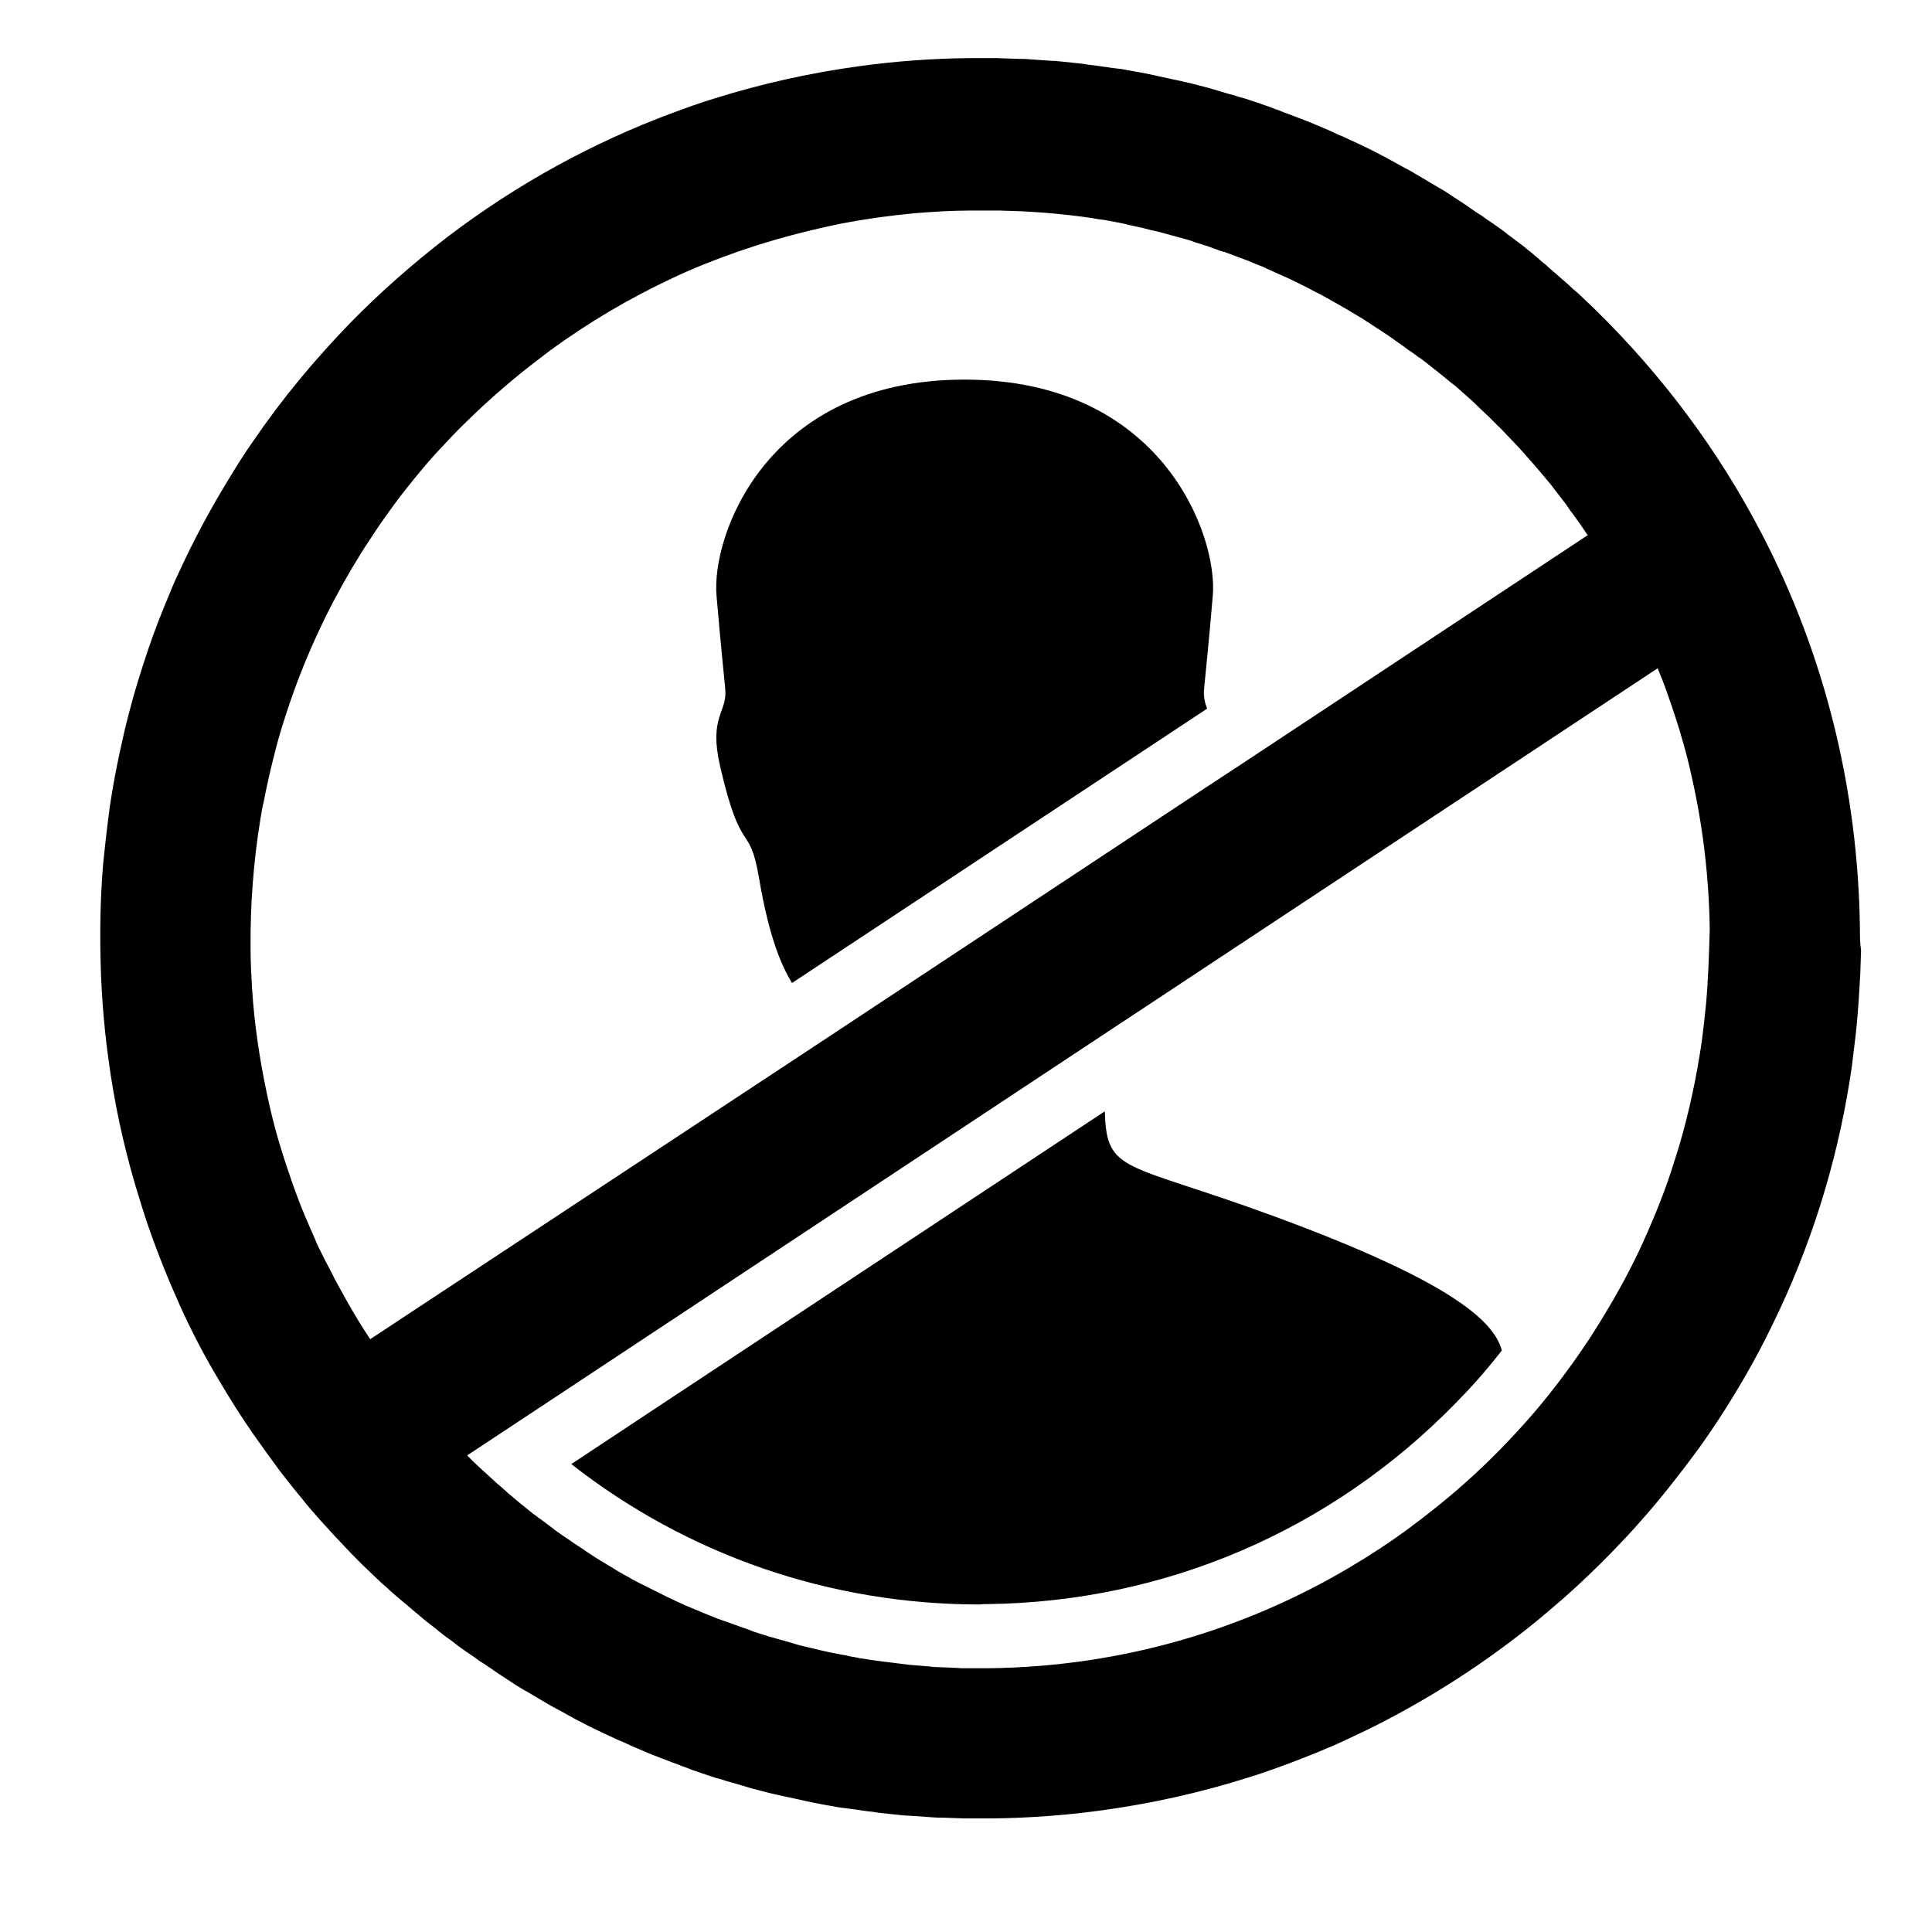
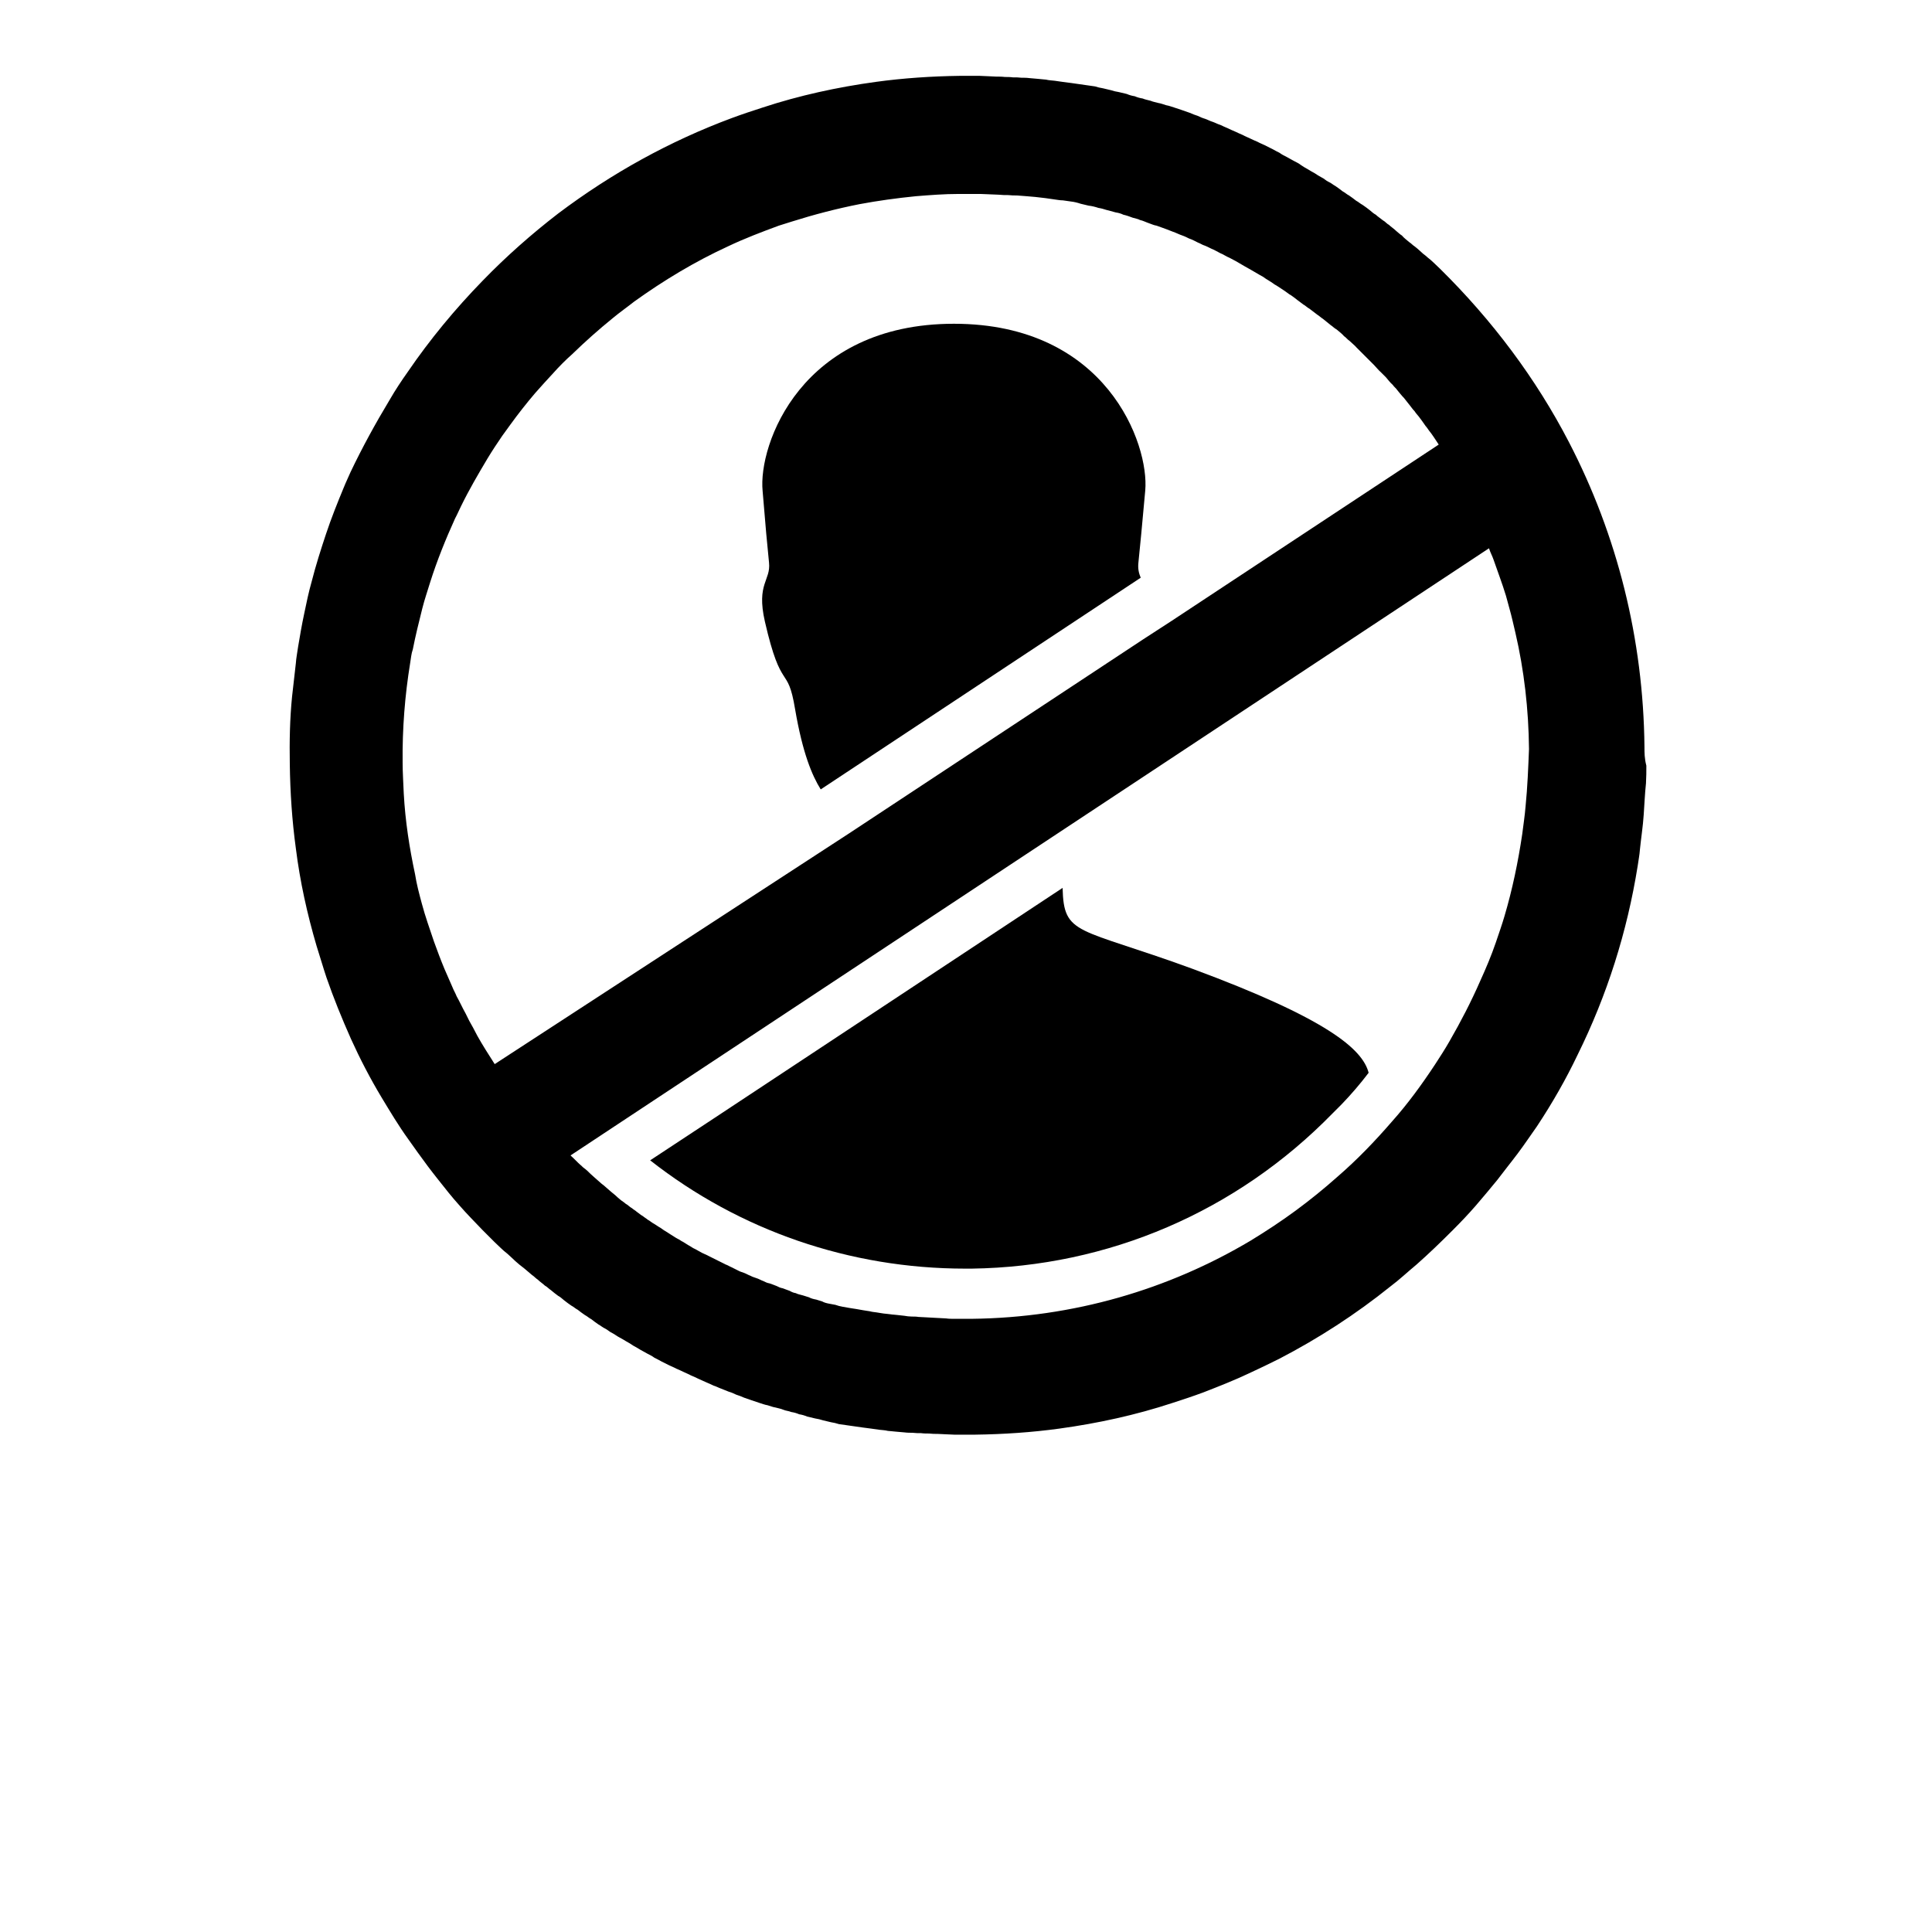
<svg xmlns="http://www.w3.org/2000/svg" width="512" height="512" viewBox="0 0 512 512">
-   <path d="M192.2 182.6c.6 6.2-4.4 7.2-1.4 20.3 5.7 24.9 7.8 14.5 10.4 30.1 2.6 15.2 5.8 22.8 8.7 27.5l110-72.7c-.6-1.6-1-3.1-.8-5.3.6-6.2 1.2-11.8 2.3-24.6 1.4-15.8-13.3-57.3-65.8-57.3s-67.2 41.5-65.7 57.4c1.1 12.7 1.7 18.4 2.3 24.6z" />
-   <path d="M492.9 246c-.5-37-9.4-72.6-26-104.5-11.3-21.8-26.2-41.9-44.3-59.6-1.4-1.3-2.8-2.7-4.2-4-.4-.4-.9-.8-1.4-1.2-1-.9-1.9-1.8-2.9-2.6-.6-.5-1.1-1-1.7-1.5-.9-.8-1.8-1.5-2.6-2.3-.6-.5-1.3-1-1.9-1.6-.8-.7-1.7-1.4-2.5-2.1-.7-.5-1.3-1.1-2-1.6-.8-.6-1.7-1.3-2.5-1.9-.7-.5-1.4-1-2.1-1.6-.8-.6-1.6-1.2-2.5-1.8-.7-.5-1.4-1-2.2-1.5-.8-.6-1.6-1.2-2.5-1.7-.7-.5-1.5-1-2.2-1.5-.8-.6-1.6-1.1-2.5-1.7-.8-.5-1.5-1-2.3-1.5s-1.6-1.1-2.5-1.6c-.8-.5-1.6-.9-2.4-1.4s-1.7-1-2.5-1.5-1.6-.9-2.4-1.4-1.7-1-2.5-1.4-1.6-.9-2.4-1.3c-.8-.5-1.7-.9-2.5-1.4-.8-.4-1.6-.8-2.5-1.3-.8-.4-1.7-.9-2.6-1.3-.8-.4-1.7-.8-2.5-1.2-.9-.4-1.7-.8-2.6-1.2-.8-.4-1.7-.8-2.5-1.1-.9-.4-1.7-.8-2.6-1.2s-1.7-.7-2.6-1.1c-.9-.4-1.7-.7-2.6-1.1-.9-.3-1.7-.7-2.6-1s-1.8-.7-2.6-1c-.9-.3-1.7-.6-2.6-1-.9-.3-1.8-.6-2.7-1-.9-.3-1.8-.6-2.6-.9l-2.7-.9c-.9-.3-1.8-.6-2.7-.8-.9-.3-1.8-.6-2.7-.8-.9-.3-1.8-.5-2.7-.8-.9-.3-1.8-.5-2.7-.8-.9-.2-1.8-.5-2.7-.7-.9-.2-1.8-.5-2.8-.7l-2.7-.6c-.9-.2-1.9-.4-2.8-.6l-2.7-.6c-.9-.2-1.9-.4-2.8-.6s-1.8-.3-2.7-.5c-.9-.2-1.9-.3-2.8-.5s-1.8-.3-2.8-.4c-.9-.1-1.9-.3-2.9-.4-.9-.1-1.8-.3-2.8-.4s-1.9-.2-2.9-.4c-.9-.1-1.9-.2-2.8-.3-1-.1-1.9-.2-2.9-.3-.9-.1-1.9-.2-2.8-.2-1-.1-1.9-.1-2.9-.2-.9-.1-1.9-.1-2.8-.2-1-.1-2-.1-2.9-.1s-1.9-.1-2.8-.1c-1 0-2-.1-2.9-.1h-7.2c-9.7.1-19.4.8-28.9 2.1-13.3 1.8-26.3 4.7-39 8.7-3.6 1.1-7.2 2.4-10.7 3.7-21.3 7.9-41.3 18.9-59.6 32.8-9.1 7-17.8 14.6-26 23-9.5 9.8-18.1 20.2-25.6 31.2-2.2 3.1-4.2 6.3-6.2 9.6-5 8.1-9.5 16.5-13.4 25-.8 1.7-1.6 3.4-2.3 5.2-2.2 5.2-4.3 10.5-6.1 15.9s-3.5 10.8-4.9 16.3c-1 3.7-1.8 7.4-2.6 11.1-.8 3.7-1.5 7.5-2.1 11.2-.3 1.9-.6 3.8-.8 5.7-.5 3.8-.9 7.6-1.3 11.4-.7 7.7-.9 15.4-.8 23.2.1 9.7.8 19.4 2.1 28.9 1.5 11.4 3.9 22.6 7.1 33.5 1.1 3.6 2.2 7.3 3.4 10.8 2.5 7.2 5.3 14.2 8.4 21.1 3.1 6.9 6.6 13.6 10.5 20.1 2.9 4.9 5.9 9.7 9.2 14.4 2.2 3.1 4.4 6.2 6.7 9.3 2.3 3 4.7 6 7.2 9 1.2 1.5 2.5 2.9 3.8 4.4 2.6 2.9 5.2 5.7 7.9 8.5 1.4 1.4 2.7 2.8 4.1 4.1 1.4 1.3 2.8 2.7 4.2 4 .5.4 1 .9 1.5 1.3.9.9 1.9 1.7 2.8 2.5l1.8 1.5c.9.7 1.7 1.5 2.6 2.2.6.5 1.3 1.1 1.9 1.6.8.7 1.7 1.4 2.5 2 .7.5 1.4 1.1 2 1.6.8.6 1.6 1.3 2.5 1.9.7.5 1.4 1 2.1 1.6.8.6 1.6 1.2 2.5 1.8.7.5 1.5 1 2.2 1.5.8.6 1.6 1.2 2.5 1.7.7.5 1.5 1 2.2 1.5.8.6 1.6 1.1 2.5 1.7.8.5 1.5 1 2.3 1.5s1.6 1.1 2.5 1.6c.8.5 1.6 1 2.4 1.4.8.5 1.7 1 2.5 1.5s1.6.9 2.4 1.4c.8.5 1.7 1 2.5 1.4s1.6.9 2.4 1.3c.8.5 1.7.9 2.5 1.4.8.4 1.6.8 2.5 1.3.8.4 1.7.9 2.6 1.3.8.4 1.7.8 2.5 1.2.9.4 1.7.8 2.6 1.2.8.4 1.7.8 2.5 1.1.9.4 1.7.8 2.6 1.2.9.4 1.7.7 2.6 1.1.9.4 1.7.7 2.6 1.1.9.3 1.7.7 2.6 1 .9.3 1.8.7 2.6 1 .9.3 1.7.6 2.6 1 .9.3 1.8.6 2.7 1 .9.3 1.8.6 2.6.9l2.7.9c.9.3 1.8.6 2.7.8.9.3 1.8.6 2.7.8.9.3 1.8.5 2.7.8s1.8.5 2.7.8c.9.2 1.8.5 2.7.7s1.8.5 2.8.7l2.7.6c.9.2 1.9.4 2.8.6l2.7.6c.9.2 1.9.4 2.8.6.9.2 1.8.3 2.7.5s1.9.3 2.8.5c.9.2 1.8.3 2.8.4.9.1 1.9.3 2.9.4.9.1 1.8.3 2.8.4s1.9.2 2.9.4c.9.1 1.9.2 2.8.3 1 .1 1.9.2 2.9.3.9.1 1.9.2 2.8.2 1 .1 1.9.1 2.9.2.9.1 1.9.1 2.8.2 1 .1 2 .1 2.9.1s1.9.1 2.8.1c1 0 2 .1 2.9.1h7.2c9.7-.1 19.4-.8 28.9-2.1 13.3-1.8 26.3-4.7 39-8.7 3.6-1.1 7.2-2.4 10.7-3.7 5.3-2 10.6-4.1 15.7-6.5 3.4-1.6 6.8-3.2 10.2-5 13.4-7 26.2-15.3 38.2-24.9 3-2.4 5.9-4.9 8.8-7.4 4.3-3.8 8.5-7.8 12.6-12 2.7-2.8 5.4-5.6 7.9-8.5 2.6-2.9 5-5.8 7.4-8.8s4.7-6 7-9.1 4.4-6.2 6.5-9.4c5.2-8 9.9-16.2 14-24.7 10-20.4 16.9-42.2 20.5-64.8.3-1.9.6-3.8.8-5.7.5-3.9 1-7.9 1.3-11.9.3-3.6.5-7.2.7-10.8.1-2 .1-4.1.2-6.1-.3-1.9-.3-3.8-.3-5.8zm-408 85.5c-.5-1-1-2-1.4-3.1-.9-2-1.8-4.1-2.7-6.2-1.3-3.1-2.5-6.3-3.6-9.5-1.5-4.3-2.9-8.6-4.1-13-.9-3.3-1.7-6.7-2.4-10-1.9-9-3.3-18.3-3.9-27.7-.2-3.5-.4-7.1-.4-10.7-.1-11.7.8-23.1 2.6-34.2.3-1.6.5-3.2.9-4.7.9-4.7 2-9.4 3.2-14 .8-3.1 1.7-6.1 2.7-9.1 2.4-7.5 5.3-14.8 8.6-21.9.7-1.4 1.3-2.8 2-4.2 2.8-5.6 5.8-11 9.1-16.3 1.6-2.6 3.4-5.2 5.1-7.8.9-1.3 1.8-2.5 2.7-3.8 2.7-3.8 5.6-7.4 8.6-11 2-2.4 4.1-4.7 6.2-6.9 2.1-2.3 4.3-4.5 6.5-6.6 4.4-4.3 9.1-8.4 13.9-12.3 2.4-1.9 4.9-3.8 7.4-5.7 10-7.3 20.8-13.7 32.1-19 5.7-2.7 11.5-5 17.5-7.1l4.5-1.5c7.5-2.4 15.3-4.4 23.2-6 6.3-1.2 12.8-2.1 19.3-2.7 4.9-.4 9.8-.7 14.8-.7h7.5c1.1 0 2.2.1 3.2.1s2 .1 3 .1c1.1.1 2.2.1 3.2.2s2 .1 2.9.2l3.3.3c1 .1 1.9.2 2.9.3 1.1.1 2.2.3 3.3.4.9.1 1.9.3 2.8.4 1.1.2 2.2.4 3.3.5.9.2 1.8.3 2.7.5 1.1.2 2.2.4 3.3.7l2.7.6c1.1.2 2.2.5 3.3.8.9.2 1.8.4 2.6.6l3.3.9c.9.2 1.7.5 2.6.7 1.1.3 2.2.6 3.2 1 .8.3 1.7.5 2.5.8 1.1.3 2.1.7 3.2 1.1.8.3 1.6.6 2.5.8 1.1.4 2.1.8 3.2 1.2l2.4.9c1.1.4 2.1.9 3.2 1.3.8.3 1.6.6 2.3 1 1.1.5 2.1.9 3.1 1.4.8.3 1.5.7 2.3 1 1 .5 2.1 1 3.1 1.5.7.4 1.5.7 2.2 1.1 1 .5 2 1.1 3.1 1.6.7.4 1.5.8 2.2 1.2 1 .6 2 1.1 3 1.7l2.1 1.2 3 1.8c.7.4 1.4.8 2.1 1.3 1 .6 1.9 1.2 2.9 1.9.7.4 1.4.9 2 1.3 1 .6 1.9 1.3 2.9 2 .7.5 1.3.9 2 1.4.9.7 1.9 1.4 2.8 2 .7.5 1.3 1 2 1.4l2.7 2.1c.6.5 1.3 1 1.9 1.5.9.7 1.8 1.5 2.7 2.2.6.5 1.2 1 1.9 1.5.9.8 1.7 1.5 2.6 2.3.6.5 1.2 1.1 1.8 1.6.8.8 1.7 1.6 2.5 2.4.6.6 1.2 1.1 1.8 1.7l2.4 2.4c.6.6 1.2 1.1 1.7 1.7.8.8 1.6 1.7 2.4 2.5.6.6 1.1 1.2 1.7 1.8.8.9 1.5 1.7 2.3 2.6.5.6 1.1 1.2 1.6 1.8.8.9 1.5 1.8 2.3 2.7l1.5 1.8c.8.9 1.5 1.9 2.2 2.8.5.6.9 1.2 1.4 1.8.8 1 1.6 2.1 2.3 3.2.4.5.8 1 1.2 1.6 1.1 1.5 2.2 3.1 3.2 4.6 0 .1.1.1.2.2L329 202.5l-9.6 6.3-100.9 66.7-120.4 79.4c-2.1-3.2-4.1-6.4-6-9.8l-1.5-2.7c-.9-1.6-1.8-3.2-2.6-4.9-1.1-2-2.1-4-3.1-6zm367.2-65.3c-.3 3.2-.7 6.5-1.1 9.7-1.4 9.6-3.4 19-6.1 28.1-.9 3-1.9 6-2.9 9-1.6 4.5-3.3 8.8-5.2 13.1-3.1 7.2-6.7 14.1-10.7 20.8-1.6 2.7-3.2 5.3-4.9 7.9-4.5 6.8-9.4 13.4-14.7 19.6-5.8 6.7-12 13.1-18.6 18.9-4.6 4.1-9.5 8-14.5 11.7s-10.2 7.1-15.6 10.3C329.7 432 297 441.7 262 442.1h-6.1c-.9 0-1.7 0-2.6-.1-.8 0-1.6-.1-2.4-.1-.8 0-1.7-.1-2.5-.1s-1.6-.1-2.4-.2c-.8-.1-1.7-.1-2.5-.2s-1.6-.1-2.4-.2c-.8-.1-1.7-.2-2.5-.3-.8-.1-1.6-.2-2.3-.3-.8-.1-1.7-.2-2.5-.3-.8-.1-1.5-.2-2.3-.3-.8-.1-1.7-.3-2.5-.4s-1.5-.2-2.3-.4c-.8-.1-1.7-.3-2.5-.5-.7-.1-1.5-.3-2.2-.4-.8-.2-1.7-.3-2.5-.5-.7-.2-1.5-.3-2.2-.5-.8-.2-1.7-.4-2.5-.6-.7-.2-1.4-.3-2.1-.5-.8-.2-1.7-.4-2.5-.7l-2.1-.6c-.8-.2-1.7-.5-2.5-.7l-2.1-.6c-.8-.3-1.7-.5-2.5-.8-.7-.2-1.4-.4-2-.7-.8-.3-1.7-.6-2.5-.9-.7-.2-1.3-.5-2-.7-.8-.3-1.6-.6-2.5-.9-.7-.2-1.3-.5-2-.7-.8-.3-1.6-.7-2.5-1-.6-.3-1.3-.5-1.9-.8-.8-.3-1.6-.7-2.4-1-.6-.3-1.3-.5-1.9-.8-.8-.4-1.6-.7-2.4-1.1-.6-.3-1.2-.6-1.9-.9l-2.4-1.2-1.8-.9-2.4-1.2-1.8-.9c-.8-.4-1.6-.9-2.3-1.3-.6-.3-1.2-.6-1.8-1-.8-.4-1.5-.9-2.3-1.4-.6-.3-1.2-.7-1.7-1-.8-.5-1.5-.9-2.3-1.4-.6-.4-1.1-.7-1.7-1.1-.8-.5-1.5-1-2.2-1.5-.6-.4-1.1-.7-1.7-1.1-.7-.5-1.5-1-2.2-1.5-.5-.4-1.1-.7-1.6-1.1-.7-.5-1.5-1-2.2-1.6-.5-.4-1.1-.8-1.6-1.2-.7-.5-1.4-1.1-2.2-1.6-.5-.4-1-.8-1.6-1.2-.7-.6-1.4-1.1-2.1-1.7l-1.5-1.2-2.1-1.8c-.5-.4-1-.8-1.4-1.2-.7-.6-1.4-1.3-2.2-1.9-.4-.4-.9-.8-1.3-1.2-.8-.7-1.5-1.4-2.3-2.1-.4-.3-.7-.7-1.1-1-1.1-1-2.1-2-3.2-3.1l-.2-.2 16.5-10.9 153.3-101.4 145.7-96.3c.5 1.3 1.1 2.7 1.6 4 1.5 4.1 2.9 8.2 4.2 12.4l1.2 4.2c.8 2.8 1.5 5.7 2.1 8.5 2.9 12.9 4.5 26.3 4.7 40-.2 7-.4 13.6-1 20z" />
-   <path d="M261.8 425.1c47-.6 91-19.5 123.9-53.2 1-1 2-2.1 3-3.1 3.3-3.5 6.4-7.2 9.3-10.9-2.1-8.1-14.4-18.7-60.7-35.7-39.3-14.4-44.1-11.1-44.5-27.7L173 373.7 151.4 388c30.8 24.1 68.5 37.2 108.2 37.2.7-.1 1.5-.1 2.2-.1z" />
+   <path d="M203.8 149.1c.5 4.8-3.4 5.5-1.1 15.6 4.4 19.2 6 11.1 8 23.2 2 11.7 4.5 17.6 6.8 21.3l84.8-56.1c-.5-1.2-.8-2.4-.6-4.1.5-4.8.9-9.1 1.8-19 1.1-12.2-10.2-44.2-50.7-44.2s-51.9 32.1-50.7 44.3c.8 9.8 1.2 14.1 1.7 19z" />
+   <path d="M435.8 197.9c-.3-28.6-7.2-56-20-80.7-8.7-16.8-20.3-32.3-34.2-46-1.1-1-2.1-2.1-3.3-3-.3-.3-.7-.6-1.1-.9-.8-.7-1.5-1.4-2.3-2-.5-.3-.9-.8-1.4-1.1-.7-.6-1.4-1.1-2-1.8-.5-.3-1-.8-1.5-1.2-.6-.6-1.4-1.1-1.9-1.6-.6-.3-1-.9-1.6-1.2-.6-.5-1.4-1-1.9-1.5-.6-.3-1.1-.8-1.6-1.2-.6-.5-1.2-.9-1.9-1.4-.6-.3-1.1-.8-1.7-1.1-.6-.5-1.2-.9-1.9-1.4-.6-.3-1.1-.8-1.7-1.1-.6-.5-1.2-.9-1.9-1.4-.6-.3-1.1-.8-1.8-1.1-.7-.3-1.2-.9-1.9-1.2-.6-.3-1.2-.7-1.8-1.1-.6-.3-1.4-.8-1.9-1.1-.6-.3-1.2-.7-1.8-1.1-.6-.5-1.4-.8-1.9-1.1-.6-.3-1.2-.7-1.8-1-.6-.3-1.4-.7-1.9-1.1-.6-.3-1.2-.6-1.9-1l-2-1c-.6-.3-1.4-.6-1.9-.9-.7-.3-1.4-.6-2-.9-.6-.3-1.4-.6-1.9-.9-.7-.3-1.4-.6-2-.9-.7-.3-1.4-.6-2-.9-.7-.3-1.4-.6-2-.9-.7-.2-1.4-.6-2-.8-.7-.2-1.4-.6-2-.8-.7-.2-1.4-.5-2-.8-.7-.2-1.4-.5-2.1-.8l-2-.7-2.1-.7c-.7-.2-1.4-.5-2.1-.6-.7-.2-1.4-.5-2.1-.6-.7-.2-1.4-.3-2.1-.6-.7-.2-1.4-.3-2.1-.6-.7-.1-1.4-.3-2.1-.6-.7-.1-1.4-.3-2.1-.6l-2.1-.5c-.7-.1-1.5-.3-2.1-.5l-2.1-.5c-.7-.1-1.5-.3-2.1-.5l-2.1-.3c-.7-.1-1.5-.2-2.1-.3l-2.1-.3c-.7-.1-1.5-.2-2.3-.3l-2.1-.3c-.8-.1-1.5-.1-2.3-.3-.7-.1-1.5-.1-2.1-.2-.8-.1-1.5-.1-2.3-.2-.7-.1-1.5-.1-2.1-.1-.8-.1-1.5-.1-2.3-.1-.7-.1-1.5-.1-2.1-.1-.8-.1-1.6-.1-2.3-.1s-1.5-.1-2.1-.1c-.8 0-1.6-.1-2.3-.1h-5.2c-7.5.1-15 .6-22.3 1.6-10.2 1.4-20.3 3.6-30 6.8-2.8.9-5.5 1.8-8.2 2.8-16.4 6.1-31.8 14.6-46 25.3-7 5.4-13.7 11.3-20 17.8-7.3 7.5-14 15.6-19.8 24.1-1.7 2.4-3.3 4.8-4.8 7.4-3.8 6.3-7.3 12.7-10.4 19.2-.6 1.4-1.2 2.6-1.8 4.1-1.7 4.1-3.3 8.1-4.7 12.3-1.4 4.2-2.7 8.3-3.8 12.6-.8 2.8-1.4 5.7-2 8.6-.6 2.8-1.1 5.7-1.6 8.7-.2 1.5-.5 2.9-.6 4.4l-1 8.8c-.6 6-.7 11.9-.6 17.9.1 7.5.6 15 1.6 22.3 1.1 8.8 3 17.4 5.5 25.9.9 2.8 1.7 5.6 2.6 8.3 1.9 5.5 4.1 10.9 6.5 16.3 2.4 5.3 5.1 10.5 8.1 15.5 2.3 3.8 4.5 7.5 7.1 11.1 1.7 2.4 3.4 4.8 5.2 7.2 1.8 2.4 3.6 4.6 5.5 7 .9 1.1 1.9 2.3 2.9 3.4 2 2.3 4.1 4.4 6.1 6.5l3.2 3.2c1.1 1 2.1 2.1 3.3 3 .3.3.8.7 1.1 1 .7.7 1.5 1.4 2.1 1.9l1.4 1.1 2 1.7c.5.3 1 .9 1.5 1.2.6.6 1.4 1.1 1.9 1.6.6.3 1.1.9 1.6 1.2.6.5 1.2 1 1.9 1.5.6.3 1.1.8 1.6 1.2.6.5 1.2.9 1.9 1.4.6.3 1.1.8 1.7 1.1.6.5 1.2.9 1.9 1.4.6.3 1.1.8 1.7 1.1.6.5 1.2.9 1.9 1.4.6.3 1.1.8 1.8 1.1.6.3 1.2.9 1.9 1.2.6.3 1.2.8 1.8 1.1.6.3 1.4.8 1.9 1.1.6.3 1.2.7 1.8 1.1.6.3 1.4.8 1.9 1.1.6.3 1.2.7 1.8 1s1.4.7 1.9 1.1c.6.3 1.2.6 1.9 1l2 1c.6.3 1.4.6 1.9.9.7.3 1.4.6 2 .9.6.3 1.4.6 1.9.9.7.3 1.4.6 2 .9s1.4.6 2 .9c.7.3 1.4.6 2 .9.7.2 1.4.6 2 .8s1.4.6 2 .8c.7.2 1.4.5 2 .8.7.2 1.4.5 2.1.8l2 .7 2.1.7c.7.2 1.4.5 2.1.6.7.2 1.4.5 2.1.6.7.2 1.4.3 2.1.6s1.4.3 2.1.6c.7.1 1.4.3 2.1.6.7.1 1.4.3 2.1.6l2.1.5c.7.1 1.5.3 2.1.5l2.1.5c.7.1 1.5.3 2.1.5l2.1.3c.7.1 1.5.2 2.1.3l2.1.3c.7.1 1.5.2 2.3.3l2.1.3c.8.1 1.5.1 2.3.3.7.1 1.5.1 2.1.2.8.1 1.5.1 2.3.2.7.1 1.5.1 2.1.1.8.1 1.5.1 2.3.1.7.1 1.5.1 2.1.1.8.1 1.6.1 2.3.1s1.5.1 2.1.1c.8 0 1.6.1 2.3.1h5.5c7.5-.1 15-.6 22.3-1.6 10.2-1.4 20.3-3.6 30-6.8 2.8-.9 5.5-1.8 8.2-2.8 4.1-1.6 8.2-3.2 12.2-5.1 2.6-1.2 5.3-2.5 7.9-3.8 10.4-5.4 20.3-11.8 29.5-19.2 2.4-1.8 4.5-3.8 6.8-5.7 3.3-2.9 6.5-6 9.7-9.2 2.1-2.1 4.2-4.3 6.1-6.5 2-2.3 3.8-4.5 5.7-6.8 1.8-2.4 3.6-4.6 5.4-7 1.8-2.4 3.4-4.8 5.1-7.2 4.1-6.2 7.7-12.5 10.8-19 7.8-15.8 13.1-32.5 15.9-50 .2-1.5.5-2.9.6-4.4.3-3 .8-6.1 1-9.2.2-2.8.3-5.5.6-8.3.1-1.6.1-3.2.1-4.7-.5-1.9-.5-3.4-.5-5zM121 264c-.3-.8-.8-1.6-1.1-2.4l-2.1-4.8c-1-2.4-1.9-4.8-2.8-7.3-1.1-3.3-2.3-6.6-3.2-10-.7-2.6-1.4-5.2-1.8-7.8-1.5-7-2.6-14.1-3-21.4-.1-2.7-.3-5.5-.3-8.2-.1-9 .6-17.8 2-26.4.2-1.2.3-2.5.7-3.6.7-3.6 1.6-7.2 2.5-10.8.6-2.4 1.4-4.7 2.1-7 1.8-5.7 4.1-11.4 6.6-16.9.6-1.1 1-2.1 1.6-3.3 2.1-4.3 4.5-8.4 7-12.6 1.2-2 2.6-4.1 3.9-6 .7-1 1.4-1.9 2.1-2.9 2.1-2.9 4.3-5.7 6.6-8.4 1.6-1.8 3.2-3.6 4.8-5.3 1.6-1.8 3.3-3.5 5.1-5.1 3.4-3.3 7-6.5 10.7-9.5 1.8-1.5 3.8-2.9 5.7-4.4 7.8-5.6 16.1-10.6 24.8-14.6 4.4-2.1 8.9-3.8 13.5-5.5l3.5-1.1c5.7-1.8 11.8-3.4 17.9-4.6 4.8-.9 9.9-1.6 14.9-2.1 3.8-.3 7.5-.6 11.4-.6h5.7c.9 0 1.7.1 2.5.1s1.6.1 2.4.1c.9.1 1.7.1 2.5.1.8.1 1.6.1 2.3.1l2.6.2c.8.1 1.5.1 2.3.2.9.1 1.7.2 2.6.3.7.1 1.5.2 2.1.3.9.1 1.7.3 2.6.3l2.1.3c.9.1 1.7.3 2.6.6l2.1.5c.9.1 1.7.3 2.6.6.7.1 1.4.3 2 .5l2.6.7c.7.1 1.4.3 2 .6.9.2 1.7.5 2.5.8.6.2 1.4.3 1.9.6.9.2 1.6.6 2.5.9.6.2 1.2.5 1.9.6.9.3 1.6.6 2.5.9l1.8.7c.9.3 1.6.7 2.5 1 .6.2 1.2.5 1.8.8.9.3 1.6.7 2.4 1.1.6.2 1.1.6 1.8.8.8.3 1.6.8 2.4 1.1.6.3 1.1.6 1.7.9.8.3 1.6.9 2.4 1.2.6.3 1.1.6 1.7.9l2.4 1.4 1.6.9 2.4 1.4c.6.3 1.1.6 1.6 1 .8.5 1.5.9 2.3 1.5.6.3 1.1.7 1.6 1 .8.5 1.5 1 2.3 1.6.6.3 1 .7 1.6 1.1.7.6 1.5 1.1 2.1 1.6.6.3 1 .8 1.6 1.1l2.1 1.6c.5.3 1 .8 1.5 1.1.7.6 1.4 1.1 2.1 1.7.5.3.9.8 1.5 1.1.7.6 1.4 1.1 2 1.8.5.3.9.9 1.4 1.2.6.6 1.4 1.2 1.9 1.8l1.4 1.4 1.8 1.8 1.4 1.4c.6.6 1.2 1.4 1.8 1.9l1.4 1.4c.6.7 1.1 1.4 1.8 2 .3.5.9.9 1.2 1.4.6.7 1.1 1.4 1.8 2.1l1.1 1.4c.6.7 1.1 1.5 1.7 2.1.3.5.7.9 1.1 1.4.6.8 1.2 1.6 1.8 2.5.3.3.6.8.9 1.2.9 1.1 1.7 2.4 2.5 3.6 0 .1.1.1.1.1l-70.9 46.8-7.4 4.8-77.9 51.4-94 61.2c-1.6-2.5-3.2-5-4.6-7.5l-1.1-2.1c-.7-1.2-1.4-2.5-2-3.8-.9-1.6-1.6-3.2-2.4-4.6zm283.3-50.4c-.2 2.5-.6 5.1-.9 7.5-1.1 7.4-2.6 14.6-4.7 21.7-.7 2.4-1.5 4.6-2.3 7-1.2 3.5-2.6 6.8-4.1 10.1-2.4 5.5-5.2 10.9-8.2 16.1-1.2 2.1-2.5 4.1-3.8 6.1-3.5 5.3-7.2 10.4-11.4 15.1-4.5 5.2-9.2 10.1-14.4 14.6-3.6 3.2-7.3 6.2-11.1 9s-7.9 5.5-12 8c-21.7 12.9-46.9 20.4-73.9 20.7h-4.7c-.7 0-1.4 0-2-.1-.6 0-1.2-.1-1.8-.1-.6 0-1.4-.1-1.9-.1-.6 0-1.2-.1-1.8-.1-.6 0-1.4-.1-1.9-.1-.6-.1-1.2-.1-1.8-.1-.6 0-1.4-.1-1.9-.2-.6-.1-1.2-.1-1.8-.2-.6-.1-1.4-.1-1.9-.2-.6-.1-1.1-.1-1.8-.2-.6-.1-1.4-.2-1.9-.3-.6-.1-1.1-.1-1.8-.3-.6-.1-1.4-.2-1.9-.3l-1.7-.3c-.6-.1-1.4-.2-1.9-.3l-1.7-.3c-.6-.1-1.4-.3-1.9-.5-.6-.1-1.1-.2-1.6-.3-.6-.1-1.4-.3-1.9-.6l-1.6-.5c-.6-.1-1.4-.3-1.9-.6l-1.6-.5c-.6-.2-1.4-.3-1.9-.6-.6-.1-1.1-.3-1.6-.6-.6-.2-1.4-.5-1.9-.7-.6-.1-1-.3-1.6-.6-.6-.2-1.2-.5-1.9-.7-.6-.1-1-.3-1.6-.6-.6-.2-1.2-.6-1.9-.8-.5-.2-1-.3-1.5-.6-.6-.2-1.2-.6-1.8-.8-.5-.2-1-.3-1.5-.6l-1.8-.9c-.5-.2-.9-.5-1.5-.7l-1.8-.9-1.4-.7-1.8-.9-1.3-.6c-.6-.3-1.2-.7-1.8-1-.5-.2-.9-.5-1.4-.8-.6-.3-1.1-.7-1.8-1.1-.5-.2-.9-.6-1.4-.8-.6-.3-1.1-.7-1.8-1.1-.5-.3-.9-.6-1.4-.9-.6-.3-1.1-.8-1.7-1.1-.5-.3-.9-.6-1.4-.9-.6-.3-1.1-.8-1.7-1.1-.3-.3-.9-.6-1.2-.9-.6-.3-1.1-.8-1.7-1.2-.3-.3-.9-.6-1.2-.9-.6-.3-1.1-.9-1.7-1.2-.3-.3-.8-.6-1.2-.9-.6-.5-1.1-.9-1.6-1.4l-1.1-.9-1.6-1.4c-.3-.3-.8-.6-1.1-.9-.6-.5-1.1-1-1.7-1.5-.3-.3-.7-.6-1-.9-.6-.6-1.1-1.1-1.8-1.6-.3-.2-.6-.6-.9-.8-.9-.8-1.6-1.6-2.5-2.4l-.1-.1 12.7-8.4 118.3-78.2 112.4-74.3c.3 1 .9 2.1 1.2 3 1.1 3.2 2.3 6.3 3.3 9.6l.9 3.3c.6 2.1 1.1 4.4 1.6 6.5 2.3 9.9 3.5 20.3 3.6 30.8-.2 5-.4 10.1-.9 15.1z" />
+   <path d="M257.5 336.2c36.2-.5 70.2-15.1 95.6-41.1l2.4-2.4c2.6-2.7 5-5.5 7.2-8.4-1.6-6.3-11.1-14.4-46.8-27.6-30.4-11.1-34-8.6-34.3-21.4L189 296.5l-16.7 11c23.7 18.6 52.9 28.7 83.5 28.7h1.7z" />
</svg>
